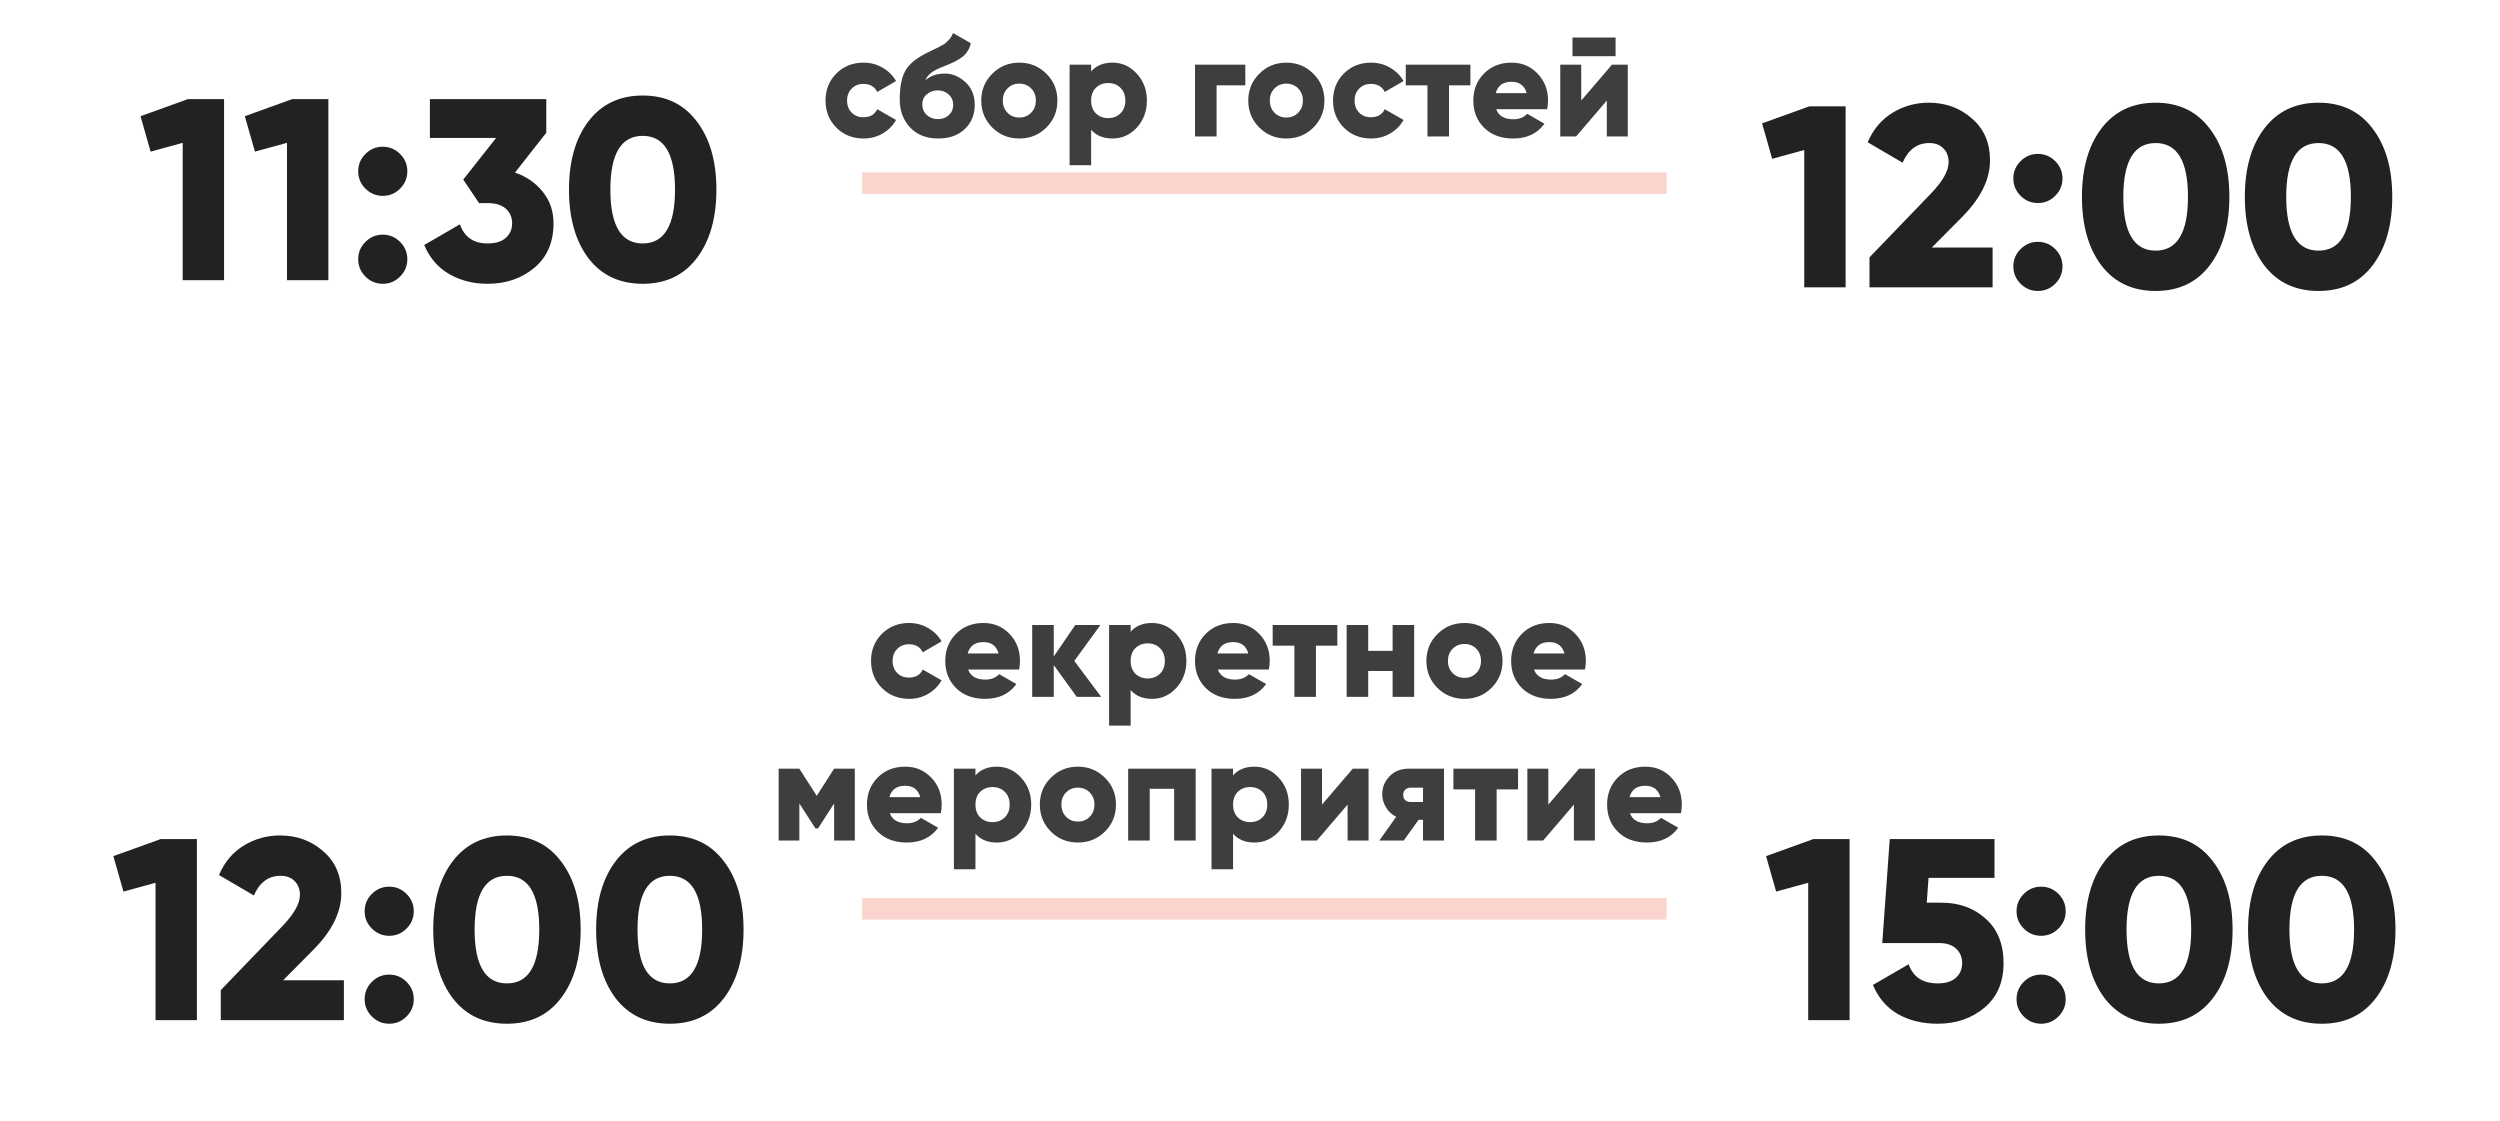
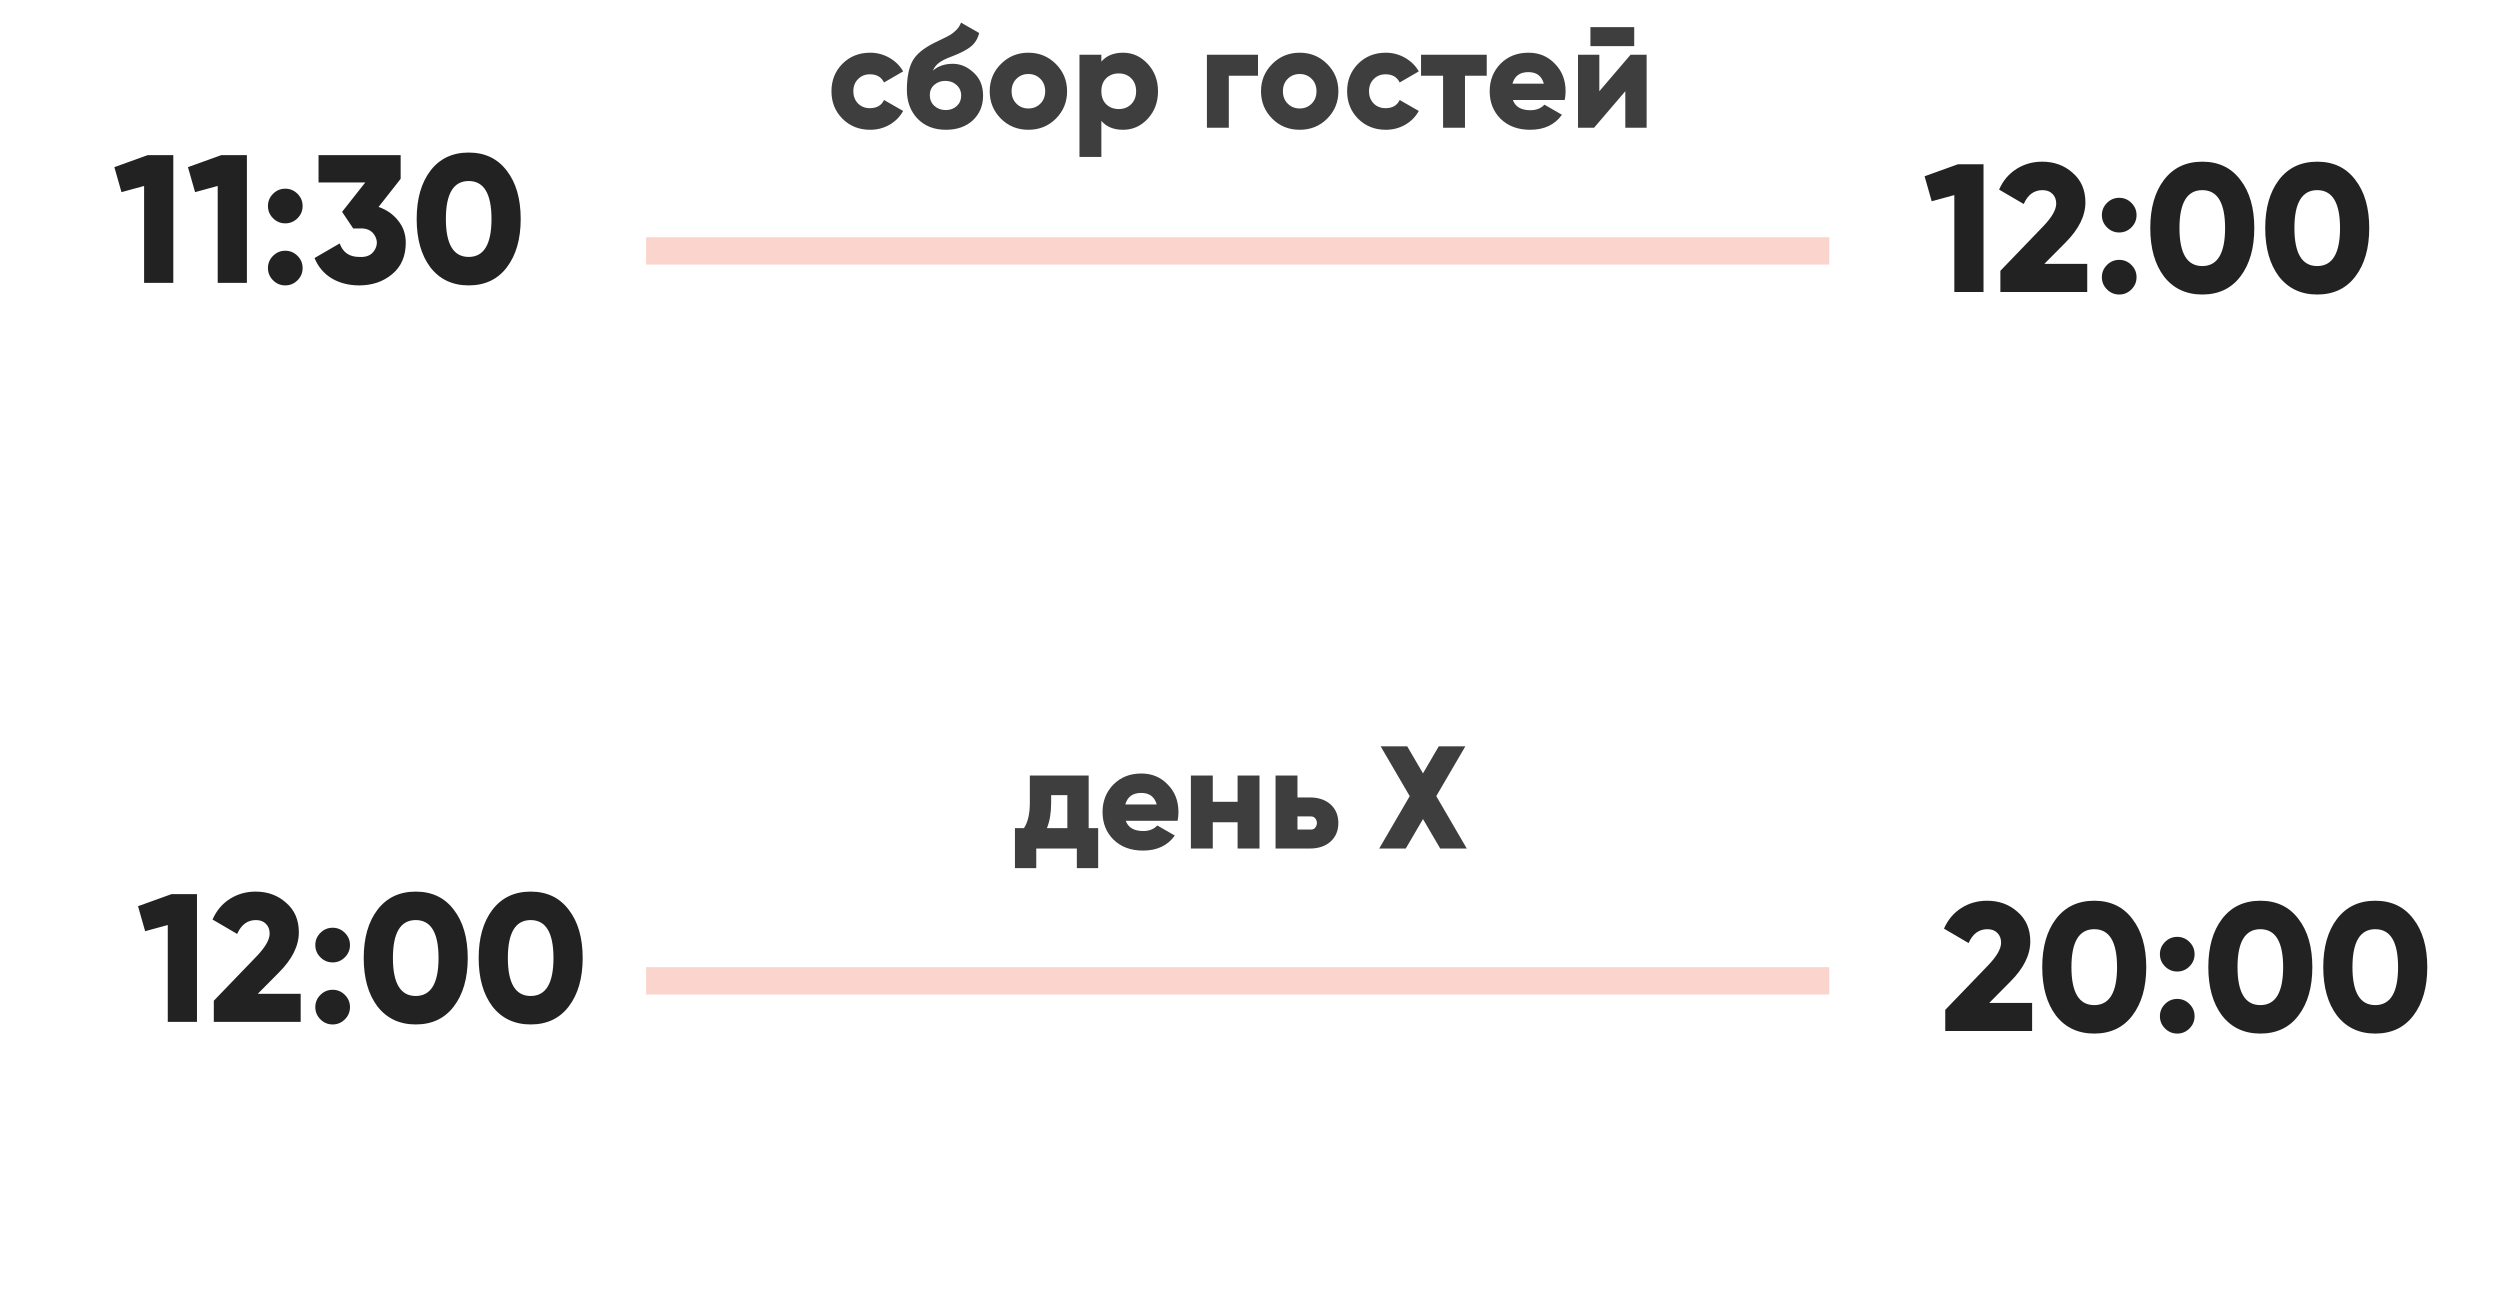
- <svg xmlns="http://www.w3.org/2000/svg" width="348" height="156" viewBox="0 0 348 156" fill="none">
-   <path d="M22.37 116.8H27.41V142H21.65V122.884L17.186 124.108L15.782 119.176L22.37 116.8ZM30.733 142V137.824L39.193 129.04C40.897 127.288 41.749 125.8 41.749 124.576C41.749 123.784 41.509 123.148 41.029 122.668C40.549 122.164 39.889 121.912 39.049 121.912C37.369 121.912 36.133 122.824 35.341 124.648L30.481 121.804C31.249 120.004 32.401 118.636 33.937 117.7C35.473 116.764 37.153 116.296 38.977 116.296C41.329 116.296 43.333 117.028 44.989 118.492C46.669 119.932 47.509 121.876 47.509 124.324C47.509 126.988 46.201 129.628 43.585 132.244L39.409 136.456H47.869V142H30.733ZM56.589 129.256C55.917 129.928 55.113 130.264 54.177 130.264C53.241 130.264 52.437 129.928 51.765 129.256C51.093 128.584 50.757 127.78 50.757 126.844C50.757 125.908 51.093 125.104 51.765 124.432C52.437 123.76 53.241 123.424 54.177 123.424C55.113 123.424 55.917 123.76 56.589 124.432C57.261 125.104 57.597 125.908 57.597 126.844C57.597 127.78 57.261 128.584 56.589 129.256ZM56.589 141.496C55.917 142.168 55.113 142.504 54.177 142.504C53.241 142.504 52.437 142.168 51.765 141.496C51.093 140.824 50.757 140.02 50.757 139.084C50.757 138.148 51.093 137.344 51.765 136.672C52.437 136 53.241 135.664 54.177 135.664C55.113 135.664 55.917 136 56.589 136.672C57.261 137.344 57.597 138.148 57.597 139.084C57.597 140.02 57.261 140.824 56.589 141.496ZM78.091 138.94C76.291 141.316 73.783 142.504 70.567 142.504C67.351 142.504 64.831 141.316 63.007 138.94C61.207 136.54 60.307 133.36 60.307 129.4C60.307 125.44 61.207 122.272 63.007 119.896C64.831 117.496 67.351 116.296 70.567 116.296C73.783 116.296 76.291 117.496 78.091 119.896C79.915 122.272 80.827 125.44 80.827 129.4C80.827 133.36 79.915 136.54 78.091 138.94ZM66.067 129.4C66.067 134.392 67.567 136.888 70.567 136.888C73.567 136.888 75.067 134.392 75.067 129.4C75.067 124.408 73.567 121.912 70.567 121.912C67.567 121.912 66.067 124.408 66.067 129.4ZM100.766 138.94C98.966 141.316 96.458 142.504 93.242 142.504C90.026 142.504 87.506 141.316 85.682 138.94C83.882 136.54 82.982 133.36 82.982 129.4C82.982 125.44 83.882 122.272 85.682 119.896C87.506 117.496 90.026 116.296 93.242 116.296C96.458 116.296 98.966 117.496 100.766 119.896C102.59 122.272 103.502 125.44 103.502 129.4C103.502 133.36 102.59 136.54 100.766 138.94ZM88.742 129.4C88.742 134.392 90.242 136.888 93.242 136.888C96.242 136.888 97.742 134.392 97.742 129.4C97.742 124.408 96.242 121.912 93.242 121.912C90.242 121.912 88.742 124.408 88.742 129.4Z" fill="#222222" />
-   <path d="M252.423 116.8H257.463V142H251.703V122.884L247.239 124.108L245.835 119.176L252.423 116.8ZM270.254 125.656C272.726 125.656 274.778 126.4 276.41 127.888C278.066 129.352 278.894 131.416 278.894 134.08C278.894 136.72 278.006 138.784 276.23 140.272C274.454 141.76 272.282 142.504 269.714 142.504C267.626 142.504 265.79 142.06 264.206 141.172C262.622 140.26 261.458 138.904 260.714 137.104L265.682 134.224C266.306 136 267.65 136.888 269.714 136.888C270.842 136.888 271.694 136.624 272.27 136.096C272.846 135.568 273.134 134.896 273.134 134.08C273.134 133.264 272.858 132.592 272.306 132.064C271.754 131.536 270.95 131.272 269.894 131.272H262.01L263.054 116.8H277.634V122.2H268.454L268.202 125.656H270.254ZM286.536 129.256C285.864 129.928 285.06 130.264 284.124 130.264C283.188 130.264 282.384 129.928 281.712 129.256C281.04 128.584 280.704 127.78 280.704 126.844C280.704 125.908 281.04 125.104 281.712 124.432C282.384 123.76 283.188 123.424 284.124 123.424C285.06 123.424 285.864 123.76 286.536 124.432C287.208 125.104 287.544 125.908 287.544 126.844C287.544 127.78 287.208 128.584 286.536 129.256ZM286.536 141.496C285.864 142.168 285.06 142.504 284.124 142.504C283.188 142.504 282.384 142.168 281.712 141.496C281.04 140.824 280.704 140.02 280.704 139.084C280.704 138.148 281.04 137.344 281.712 136.672C282.384 136 283.188 135.664 284.124 135.664C285.06 135.664 285.864 136 286.536 136.672C287.208 137.344 287.544 138.148 287.544 139.084C287.544 140.02 287.208 140.824 286.536 141.496ZM308.038 138.94C306.238 141.316 303.73 142.504 300.514 142.504C297.298 142.504 294.778 141.316 292.954 138.94C291.154 136.54 290.254 133.36 290.254 129.4C290.254 125.44 291.154 122.272 292.954 119.896C294.778 117.496 297.298 116.296 300.514 116.296C303.73 116.296 306.238 117.496 308.038 119.896C309.862 122.272 310.774 125.44 310.774 129.4C310.774 133.36 309.862 136.54 308.038 138.94ZM296.014 129.4C296.014 134.392 297.514 136.888 300.514 136.888C303.514 136.888 305.014 134.392 305.014 129.4C305.014 124.408 303.514 121.912 300.514 121.912C297.514 121.912 296.014 124.408 296.014 129.4ZM330.714 138.94C328.914 141.316 326.406 142.504 323.19 142.504C319.974 142.504 317.454 141.316 315.63 138.94C313.83 136.54 312.93 133.36 312.93 129.4C312.93 125.44 313.83 122.272 315.63 119.896C317.454 117.496 319.974 116.296 323.19 116.296C326.406 116.296 328.914 117.496 330.714 119.896C332.538 122.272 333.45 125.44 333.45 129.4C333.45 133.36 332.538 136.54 330.714 138.94ZM318.69 129.4C318.69 134.392 320.19 136.888 323.19 136.888C326.19 136.888 327.69 134.392 327.69 129.4C327.69 124.408 326.19 121.912 323.19 121.912C320.19 121.912 318.69 124.408 318.69 129.4Z" fill="#222222" />
-   <path d="M120.211 19.28C118.691 19.28 117.424 18.773 116.411 17.76C115.411 16.747 114.911 15.493 114.911 14C114.911 12.507 115.411 11.253 116.411 10.24C117.424 9.227 118.691 8.72 120.211 8.72C121.171 8.72 122.051 8.953 122.851 9.42C123.664 9.887 124.291 10.507 124.731 11.28L122.111 12.8C121.751 12.053 121.104 11.68 120.171 11.68C119.517 11.68 118.977 11.9 118.551 12.34C118.124 12.767 117.911 13.32 117.911 14C117.911 14.68 118.124 15.24 118.551 15.68C118.977 16.107 119.517 16.32 120.171 16.32C121.117 16.32 121.764 15.947 122.111 15.2L124.731 16.7C124.291 17.487 123.671 18.113 122.871 18.58C122.071 19.047 121.184 19.28 120.211 19.28ZM130.583 19.28C128.956 19.28 127.656 18.767 126.683 17.74C125.723 16.713 125.243 15.413 125.243 13.84C125.243 12.133 125.496 10.813 126.003 9.88C126.509 8.947 127.529 8.1 129.063 7.34C129.236 7.26 129.509 7.127 129.883 6.94C130.269 6.753 130.516 6.633 130.623 6.58C130.743 6.513 130.929 6.413 131.183 6.28C131.436 6.133 131.603 6.02 131.683 5.94C131.776 5.847 131.896 5.727 132.043 5.58C132.203 5.433 132.323 5.287 132.403 5.14C132.496 4.98 132.583 4.8 132.663 4.6L135.143 6.02C134.956 6.807 134.569 7.433 133.983 7.9C133.409 8.353 132.543 8.8 131.383 9.24C130.556 9.547 129.956 9.853 129.583 10.16C129.223 10.453 128.963 10.793 128.803 11.18C129.509 10.553 130.423 10.24 131.543 10.24C132.569 10.24 133.516 10.64 134.383 11.44C135.249 12.227 135.683 13.28 135.683 14.6C135.683 15.973 135.216 17.1 134.283 17.98C133.363 18.847 132.129 19.28 130.583 19.28ZM129.003 16C129.429 16.387 129.949 16.58 130.563 16.58C131.176 16.58 131.683 16.393 132.083 16.02C132.483 15.647 132.683 15.173 132.683 14.6C132.683 14.013 132.476 13.533 132.063 13.16C131.649 12.773 131.129 12.58 130.503 12.58C129.943 12.58 129.449 12.76 129.023 13.12C128.596 13.467 128.383 13.933 128.383 14.52C128.383 15.12 128.589 15.613 129.003 16ZM145.65 17.76C144.624 18.773 143.37 19.28 141.89 19.28C140.41 19.28 139.157 18.773 138.13 17.76C137.104 16.733 136.59 15.48 136.59 14C136.59 12.52 137.104 11.273 138.13 10.26C139.157 9.233 140.41 8.72 141.89 8.72C143.37 8.72 144.624 9.233 145.65 10.26C146.677 11.273 147.19 12.52 147.19 14C147.19 15.48 146.677 16.733 145.65 17.76ZM140.25 15.7C140.69 16.14 141.237 16.36 141.89 16.36C142.544 16.36 143.09 16.14 143.53 15.7C143.97 15.26 144.19 14.693 144.19 14C144.19 13.307 143.97 12.74 143.53 12.3C143.09 11.86 142.544 11.64 141.89 11.64C141.237 11.64 140.69 11.86 140.25 12.3C139.81 12.74 139.59 13.307 139.59 14C139.59 14.693 139.81 15.26 140.25 15.7ZM154.867 8.72C156.187 8.72 157.314 9.233 158.247 10.26C159.18 11.273 159.647 12.52 159.647 14C159.647 15.48 159.18 16.733 158.247 17.76C157.314 18.773 156.187 19.28 154.867 19.28C153.587 19.28 152.594 18.873 151.887 18.06V23H148.887V9H151.887V9.94C152.594 9.127 153.587 8.72 154.867 8.72ZM152.547 15.78C153 16.22 153.574 16.44 154.267 16.44C154.96 16.44 155.527 16.22 155.967 15.78C156.42 15.34 156.647 14.747 156.647 14C156.647 13.253 156.42 12.66 155.967 12.22C155.527 11.78 154.96 11.56 154.267 11.56C153.574 11.56 153 11.78 152.547 12.22C152.107 12.66 151.887 13.253 151.887 14C151.887 14.747 152.107 15.34 152.547 15.78ZM173.348 9V11.88H169.348V19H166.348V9H173.348ZM182.818 17.76C181.792 18.773 180.538 19.28 179.058 19.28C177.578 19.28 176.325 18.773 175.298 17.76C174.272 16.733 173.758 15.48 173.758 14C173.758 12.52 174.272 11.273 175.298 10.26C176.325 9.233 177.578 8.72 179.058 8.72C180.538 8.72 181.792 9.233 182.818 10.26C183.845 11.273 184.358 12.52 184.358 14C184.358 15.48 183.845 16.733 182.818 17.76ZM177.418 15.7C177.858 16.14 178.405 16.36 179.058 16.36C179.712 16.36 180.258 16.14 180.698 15.7C181.138 15.26 181.358 14.693 181.358 14C181.358 13.307 181.138 12.74 180.698 12.3C180.258 11.86 179.712 11.64 179.058 11.64C178.405 11.64 177.858 11.86 177.418 12.3C176.978 12.74 176.758 13.307 176.758 14C176.758 14.693 176.978 15.26 177.418 15.7ZM190.855 19.28C189.335 19.28 188.068 18.773 187.055 17.76C186.055 16.747 185.555 15.493 185.555 14C185.555 12.507 186.055 11.253 187.055 10.24C188.068 9.227 189.335 8.72 190.855 8.72C191.815 8.72 192.695 8.953 193.495 9.42C194.308 9.887 194.935 10.507 195.375 11.28L192.755 12.8C192.395 12.053 191.748 11.68 190.815 11.68C190.162 11.68 189.622 11.9 189.195 12.34C188.768 12.767 188.555 13.32 188.555 14C188.555 14.68 188.768 15.24 189.195 15.68C189.622 16.107 190.162 16.32 190.815 16.32C191.762 16.32 192.408 15.947 192.755 15.2L195.375 16.7C194.935 17.487 194.315 18.113 193.515 18.58C192.715 19.047 191.828 19.28 190.855 19.28ZM204.682 9V11.88H201.702V19H198.702V11.88H195.682V9H204.682ZM208.266 15.2C208.613 16.133 209.413 16.6 210.666 16.6C211.48 16.6 212.12 16.347 212.586 15.84L214.986 17.22C214 18.593 212.546 19.28 210.626 19.28C208.946 19.28 207.6 18.78 206.586 17.78C205.586 16.78 205.086 15.52 205.086 14C205.086 12.493 205.58 11.24 206.566 10.24C207.566 9.227 208.846 8.72 210.406 8.72C211.86 8.72 213.066 9.227 214.026 10.24C215 11.24 215.486 12.493 215.486 14C215.486 14.427 215.446 14.827 215.366 15.2H208.266ZM208.206 12.96H212.506C212.213 11.907 211.506 11.38 210.386 11.38C209.226 11.38 208.5 11.907 208.206 12.96ZM218.888 7.82V5.22H224.888V7.82H218.888ZM224.388 9H226.588V19H223.668V14L219.388 19H217.188V9H220.108V14L224.388 9Z" fill="#3E3E3E" />
-   <path d="M251.87 14.8H256.91V40H251.15V20.884L246.686 22.108L245.282 17.176L251.87 14.8ZM260.233 40V35.824L268.693 27.04C270.397 25.288 271.249 23.8 271.249 22.576C271.249 21.784 271.009 21.148 270.529 20.668C270.049 20.164 269.389 19.912 268.549 19.912C266.869 19.912 265.633 20.824 264.841 22.648L259.981 19.804C260.749 18.004 261.901 16.636 263.437 15.7C264.973 14.764 266.653 14.296 268.477 14.296C270.829 14.296 272.833 15.028 274.489 16.492C276.169 17.932 277.009 19.876 277.009 22.324C277.009 24.988 275.701 27.628 273.085 30.244L268.909 34.456H277.369V40H260.233ZM286.089 27.256C285.417 27.928 284.613 28.264 283.677 28.264C282.741 28.264 281.937 27.928 281.265 27.256C280.593 26.584 280.257 25.78 280.257 24.844C280.257 23.908 280.593 23.104 281.265 22.432C281.937 21.76 282.741 21.424 283.677 21.424C284.613 21.424 285.417 21.76 286.089 22.432C286.761 23.104 287.097 23.908 287.097 24.844C287.097 25.78 286.761 26.584 286.089 27.256ZM286.089 39.496C285.417 40.168 284.613 40.504 283.677 40.504C282.741 40.504 281.937 40.168 281.265 39.496C280.593 38.824 280.257 38.02 280.257 37.084C280.257 36.148 280.593 35.344 281.265 34.672C281.937 34 282.741 33.664 283.677 33.664C284.613 33.664 285.417 34 286.089 34.672C286.761 35.344 287.097 36.148 287.097 37.084C287.097 38.02 286.761 38.824 286.089 39.496ZM307.591 36.94C305.791 39.316 303.283 40.504 300.067 40.504C296.851 40.504 294.331 39.316 292.507 36.94C290.707 34.54 289.807 31.36 289.807 27.4C289.807 23.44 290.707 20.272 292.507 17.896C294.331 15.496 296.851 14.296 300.067 14.296C303.283 14.296 305.791 15.496 307.591 17.896C309.415 20.272 310.327 23.44 310.327 27.4C310.327 31.36 309.415 34.54 307.591 36.94ZM295.567 27.4C295.567 32.392 297.067 34.888 300.067 34.888C303.067 34.888 304.567 32.392 304.567 27.4C304.567 22.408 303.067 19.912 300.067 19.912C297.067 19.912 295.567 22.408 295.567 27.4ZM330.266 36.94C328.466 39.316 325.958 40.504 322.742 40.504C319.526 40.504 317.006 39.316 315.182 36.94C313.382 34.54 312.482 31.36 312.482 27.4C312.482 23.44 313.382 20.272 315.182 17.896C317.006 15.496 319.526 14.296 322.742 14.296C325.958 14.296 328.466 15.496 330.266 17.896C332.09 20.272 333.002 23.44 333.002 27.4C333.002 31.36 332.09 34.54 330.266 36.94ZM318.242 27.4C318.242 32.392 319.742 34.888 322.742 34.888C325.742 34.888 327.242 32.392 327.242 27.4C327.242 22.408 325.742 19.912 322.742 19.912C319.742 19.912 318.242 22.408 318.242 27.4Z" fill="#222222" />
-   <path d="M126.548 97.28C125.028 97.28 123.762 96.773 122.748 95.76C121.748 94.747 121.248 93.493 121.248 92C121.248 90.507 121.748 89.253 122.748 88.24C123.762 87.227 125.028 86.72 126.548 86.72C127.508 86.72 128.388 86.953 129.188 87.42C130.002 87.887 130.628 88.507 131.068 89.28L128.448 90.8C128.088 90.053 127.442 89.68 126.508 89.68C125.855 89.68 125.315 89.9 124.888 90.34C124.462 90.767 124.248 91.32 124.248 92C124.248 92.68 124.462 93.24 124.888 93.68C125.315 94.107 125.855 94.32 126.508 94.32C127.455 94.32 128.102 93.947 128.448 93.2L131.068 94.7C130.628 95.487 130.008 96.113 129.208 96.58C128.408 97.047 127.522 97.28 126.548 97.28ZM134.76 93.2C135.107 94.133 135.907 94.6 137.16 94.6C137.974 94.6 138.614 94.347 139.08 93.84L141.48 95.22C140.494 96.593 139.04 97.28 137.12 97.28C135.44 97.28 134.094 96.78 133.08 95.78C132.08 94.78 131.58 93.52 131.58 92C131.58 90.493 132.074 89.24 133.06 88.24C134.06 87.227 135.34 86.72 136.9 86.72C138.354 86.72 139.56 87.227 140.52 88.24C141.494 89.24 141.98 90.493 141.98 92C141.98 92.427 141.94 92.827 141.86 93.2H134.76ZM134.7 90.96H139C138.707 89.907 138 89.38 136.88 89.38C135.72 89.38 134.994 89.907 134.7 90.96ZM153.282 97H149.882L146.682 92.58V97H143.682V87H146.682V91.38L149.682 87H153.182L149.542 92L153.282 97ZM160.365 86.72C161.685 86.72 162.812 87.233 163.745 88.26C164.678 89.273 165.145 90.52 165.145 92C165.145 93.48 164.678 94.733 163.745 95.76C162.812 96.773 161.685 97.28 160.365 97.28C159.085 97.28 158.092 96.873 157.385 96.06V101H154.385V87H157.385V87.94C158.092 87.127 159.085 86.72 160.365 86.72ZM158.045 93.78C158.498 94.22 159.072 94.44 159.765 94.44C160.458 94.44 161.025 94.22 161.465 93.78C161.918 93.34 162.145 92.747 162.145 92C162.145 91.253 161.918 90.66 161.465 90.22C161.025 89.78 160.458 89.56 159.765 89.56C159.072 89.56 158.498 89.78 158.045 90.22C157.605 90.66 157.385 91.253 157.385 92C157.385 92.747 157.605 93.34 158.045 93.78ZM169.526 93.2C169.873 94.133 170.673 94.6 171.926 94.6C172.739 94.6 173.379 94.347 173.846 93.84L176.246 95.22C175.259 96.593 173.806 97.28 171.886 97.28C170.206 97.28 168.859 96.78 167.846 95.78C166.846 94.78 166.346 93.52 166.346 92C166.346 90.493 166.839 89.24 167.826 88.24C168.826 87.227 170.106 86.72 171.666 86.72C173.119 86.72 174.326 87.227 175.286 88.24C176.259 89.24 176.746 90.493 176.746 92C176.746 92.427 176.706 92.827 176.626 93.2H169.526ZM169.466 90.96H173.766C173.473 89.907 172.766 89.38 171.646 89.38C170.486 89.38 169.759 89.907 169.466 90.96ZM186.157 87V89.88H183.177V97H180.177V89.88H177.157V87H186.157ZM193.852 87H196.852V97H193.852V93.4H190.452V97H187.452V87H190.452V90.6H193.852V87ZM207.613 95.76C206.586 96.773 205.333 97.28 203.853 97.28C202.373 97.28 201.12 96.773 200.093 95.76C199.066 94.733 198.553 93.48 198.553 92C198.553 90.52 199.066 89.273 200.093 88.26C201.12 87.233 202.373 86.72 203.853 86.72C205.333 86.72 206.586 87.233 207.613 88.26C208.64 89.273 209.153 90.52 209.153 92C209.153 93.48 208.64 94.733 207.613 95.76ZM202.213 93.7C202.653 94.14 203.2 94.36 203.853 94.36C204.506 94.36 205.053 94.14 205.493 93.7C205.933 93.26 206.153 92.693 206.153 92C206.153 91.307 205.933 90.74 205.493 90.3C205.053 89.86 204.506 89.64 203.853 89.64C203.2 89.64 202.653 89.86 202.213 90.3C201.773 90.74 201.553 91.307 201.553 92C201.553 92.693 201.773 93.26 202.213 93.7ZM213.53 93.2C213.877 94.133 214.677 94.6 215.93 94.6C216.743 94.6 217.383 94.347 217.85 93.84L220.25 95.22C219.263 96.593 217.81 97.28 215.89 97.28C214.21 97.28 212.863 96.78 211.85 95.78C210.85 94.78 210.35 93.52 210.35 92C210.35 90.493 210.843 89.24 211.83 88.24C212.83 87.227 214.11 86.72 215.67 86.72C217.123 86.72 218.33 87.227 219.29 88.24C220.263 89.24 220.75 90.493 220.75 92C220.75 92.427 220.71 92.827 220.63 93.2H213.53ZM213.47 90.96H217.77C217.477 89.907 216.77 89.38 215.65 89.38C214.49 89.38 213.763 89.907 213.47 90.96ZM118.989 107V117H116.109V111.84L113.869 115.32H113.509L111.269 111.84V117H108.389V107H111.269L113.689 110.78L116.109 107H118.989ZM123.862 113.2C124.209 114.133 125.009 114.6 126.262 114.6C127.075 114.6 127.715 114.347 128.182 113.84L130.582 115.22C129.595 116.593 128.142 117.28 126.222 117.28C124.542 117.28 123.195 116.78 122.182 115.78C121.182 114.78 120.682 113.52 120.682 112C120.682 110.493 121.175 109.24 122.162 108.24C123.162 107.227 124.442 106.72 126.002 106.72C127.455 106.72 128.662 107.227 129.622 108.24C130.595 109.24 131.082 110.493 131.082 112C131.082 112.427 131.042 112.827 130.962 113.2H123.862ZM123.802 110.96H128.102C127.809 109.907 127.102 109.38 125.982 109.38C124.822 109.38 124.095 109.907 123.802 110.96ZM138.764 106.72C140.084 106.72 141.21 107.233 142.144 108.26C143.077 109.273 143.544 110.52 143.544 112C143.544 113.48 143.077 114.733 142.144 115.76C141.21 116.773 140.084 117.28 138.764 117.28C137.484 117.28 136.49 116.873 135.784 116.06V121H132.784V107H135.784V107.94C136.49 107.127 137.484 106.72 138.764 106.72ZM136.444 113.78C136.897 114.22 137.47 114.44 138.164 114.44C138.857 114.44 139.424 114.22 139.864 113.78C140.317 113.34 140.544 112.747 140.544 112C140.544 111.253 140.317 110.66 139.864 110.22C139.424 109.78 138.857 109.56 138.164 109.56C137.47 109.56 136.897 109.78 136.444 110.22C136.004 110.66 135.784 111.253 135.784 112C135.784 112.747 136.004 113.34 136.444 113.78ZM153.805 115.76C152.778 116.773 151.525 117.28 150.045 117.28C148.565 117.28 147.311 116.773 146.285 115.76C145.258 114.733 144.745 113.48 144.745 112C144.745 110.52 145.258 109.273 146.285 108.26C147.311 107.233 148.565 106.72 150.045 106.72C151.525 106.72 152.778 107.233 153.805 108.26C154.831 109.273 155.345 110.52 155.345 112C155.345 113.48 154.831 114.733 153.805 115.76ZM148.405 113.7C148.845 114.14 149.391 114.36 150.045 114.36C150.698 114.36 151.245 114.14 151.685 113.7C152.125 113.26 152.345 112.693 152.345 112C152.345 111.307 152.125 110.74 151.685 110.3C151.245 109.86 150.698 109.64 150.045 109.64C149.391 109.64 148.845 109.86 148.405 110.3C147.965 110.74 147.745 111.307 147.745 112C147.745 112.693 147.965 113.26 148.405 113.7ZM166.441 107V117H163.441V109.8H160.041V117H157.041V107H166.441ZM174.623 106.72C175.943 106.72 177.07 107.233 178.003 108.26C178.936 109.273 179.403 110.52 179.403 112C179.403 113.48 178.936 114.733 178.003 115.76C177.07 116.773 175.943 117.28 174.623 117.28C173.343 117.28 172.35 116.873 171.643 116.06V121H168.643V107H171.643V107.94C172.35 107.127 173.343 106.72 174.623 106.72ZM172.303 113.78C172.756 114.22 173.33 114.44 174.023 114.44C174.716 114.44 175.283 114.22 175.723 113.78C176.176 113.34 176.403 112.747 176.403 112C176.403 111.253 176.176 110.66 175.723 110.22C175.283 109.78 174.716 109.56 174.023 109.56C173.33 109.56 172.756 109.78 172.303 110.22C171.863 110.66 171.643 111.253 171.643 112C171.643 112.747 171.863 113.34 172.303 113.78ZM188.304 107H190.504V117H187.584V112L183.304 117H181.104V107H184.024V112L188.304 107ZM201.005 107V117H198.085V114.12H197.465L195.405 117H192.005L194.345 113.7C193.745 113.393 193.272 112.953 192.925 112.38C192.579 111.807 192.405 111.2 192.405 110.56C192.405 109.613 192.739 108.787 193.405 108.08C194.072 107.36 194.979 107 196.125 107H201.005ZM196.385 109.64C196.065 109.64 195.805 109.733 195.605 109.92C195.419 110.093 195.325 110.34 195.325 110.66C195.325 110.967 195.419 111.207 195.605 111.38C195.805 111.553 196.065 111.64 196.385 111.64H198.085V109.64H196.385ZM211.313 107V109.88H208.333V117H205.333V109.88H202.313V107H211.313ZM219.808 107H222.008V117H219.088V112L214.808 117H212.608V107H215.528V112L219.808 107ZM226.889 113.2C227.236 114.133 228.036 114.6 229.289 114.6C230.103 114.6 230.743 114.347 231.209 113.84L233.609 115.22C232.623 116.593 231.169 117.28 229.249 117.28C227.569 117.28 226.223 116.78 225.209 115.78C224.209 114.78 223.709 113.52 223.709 112C223.709 110.493 224.203 109.24 225.189 108.24C226.189 107.227 227.469 106.72 229.029 106.72C230.483 106.72 231.689 107.227 232.649 108.24C233.623 109.24 234.109 110.493 234.109 112C234.109 112.427 234.069 112.827 233.989 113.2H226.889ZM226.829 110.96H231.129C230.836 109.907 230.129 109.38 229.009 109.38C227.849 109.38 227.123 109.907 226.829 110.96Z" fill="#3E3E3E" />
-   <path d="M26.149 13.8H31.189V39H25.429V19.884L20.965 21.108L19.561 16.176L26.149 13.8ZM40.669 13.8H45.709V39H39.949V19.884L35.485 21.108L34.081 16.176L40.669 13.8ZM55.692 26.256C55.02 26.928 54.216 27.264 53.28 27.264C52.344 27.264 51.54 26.928 50.868 26.256C50.196 25.584 49.86 24.78 49.86 23.844C49.86 22.908 50.196 22.104 50.868 21.432C51.54 20.76 52.344 20.424 53.28 20.424C54.216 20.424 55.02 20.76 55.692 21.432C56.364 22.104 56.7 22.908 56.7 23.844C56.7 24.78 56.364 25.584 55.692 26.256ZM55.692 38.496C55.02 39.168 54.216 39.504 53.28 39.504C52.344 39.504 51.54 39.168 50.868 38.496C50.196 37.824 49.86 37.02 49.86 36.084C49.86 35.148 50.196 34.344 50.868 33.672C51.54 33 52.344 32.664 53.28 32.664C54.216 32.664 55.02 33 55.692 33.672C56.364 34.344 56.7 35.148 56.7 36.084C56.7 37.02 56.364 37.824 55.692 38.496ZM71.686 24.024C73.294 24.576 74.59 25.476 75.574 26.724C76.558 27.948 77.05 29.4 77.05 31.08C77.05 33.72 76.162 35.784 74.386 37.272C72.61 38.76 70.438 39.504 67.87 39.504C65.878 39.504 64.09 39.048 62.506 38.136C60.946 37.224 59.794 35.88 59.05 34.104L64.018 31.224C64.642 33 65.926 33.888 67.87 33.888C68.998 33.888 69.85 33.624 70.426 33.096C71.002 32.568 71.29 31.896 71.29 31.08C71.29 30.264 71.002 29.592 70.426 29.064C69.85 28.536 68.998 28.272 67.87 28.272H66.682L64.486 24.996L69.058 19.2H59.842V13.8H76.042V18.48L71.686 24.024ZM96.987 35.94C95.187 38.316 92.679 39.504 89.463 39.504C86.247 39.504 83.727 38.316 81.903 35.94C80.103 33.54 79.203 30.36 79.203 26.4C79.203 22.44 80.103 19.272 81.903 16.896C83.727 14.496 86.247 13.296 89.463 13.296C92.679 13.296 95.187 14.496 96.987 16.896C98.811 19.272 99.723 22.44 99.723 26.4C99.723 30.36 98.811 33.54 96.987 35.94ZM84.963 26.4C84.963 31.392 86.463 33.888 89.463 33.888C92.463 33.888 93.963 31.392 93.963 26.4C93.963 21.408 92.463 18.912 89.463 18.912C86.463 18.912 84.963 21.408 84.963 26.4Z" fill="#222222" />
-   <line x1="120" y1="25.5" x2="232" y2="25.5" stroke="#FBD5CD" stroke-width="3" />
-   <line x1="120" y1="126.5" x2="232" y2="126.5" stroke="#FBD5CD" stroke-width="3" />
+ <svg xmlns="http://www.w3.org/2000/svg" width="274" height="143" viewBox="0 0 274 143" fill="none">
+   <path d="M15.128 99.32L18.788 98H21.588V112H18.388V101.38L15.908 102.06L15.128 99.32ZM32.954 112H23.434V109.68L28.134 104.8C29.081 103.813 29.554 102.987 29.554 102.32C29.554 101.88 29.421 101.527 29.154 101.26C28.888 100.98 28.521 100.84 28.054 100.84C27.121 100.84 26.434 101.347 25.994 102.36L23.294 100.78C23.721 99.807 24.354 99.053 25.194 98.52C26.034 97.987 26.974 97.72 28.014 97.72C29.334 97.72 30.448 98.127 31.354 98.94C32.288 99.74 32.754 100.82 32.754 102.18C32.754 103.66 32.028 105.127 30.574 106.58L28.254 108.92H32.954V112ZM38.358 103.58C38.358 104.1 38.172 104.547 37.798 104.92C37.425 105.293 36.978 105.48 36.458 105.48C35.938 105.48 35.492 105.293 35.118 104.92C34.745 104.547 34.558 104.1 34.558 103.58C34.558 103.06 34.745 102.613 35.118 102.24C35.492 101.867 35.938 101.68 36.458 101.68C36.978 101.68 37.425 101.867 37.798 102.24C38.172 102.613 38.358 103.06 38.358 103.58ZM38.358 110.38C38.358 110.9 38.172 111.347 37.798 111.72C37.425 112.093 36.978 112.28 36.458 112.28C35.938 112.28 35.492 112.093 35.118 111.72C34.745 111.347 34.558 110.9 34.558 110.38C34.558 109.86 34.745 109.413 35.118 109.04C35.492 108.667 35.938 108.48 36.458 108.48C36.978 108.48 37.425 108.667 37.798 109.04C38.172 109.413 38.358 109.86 38.358 110.38ZM49.744 110.3C48.744 111.62 47.35 112.28 45.564 112.28C43.791 112.28 42.391 111.62 41.364 110.3C40.364 108.967 39.864 107.2 39.864 105C39.864 102.8 40.364 101.04 41.364 99.72C42.377 98.387 43.777 97.72 45.564 97.72C47.35 97.72 48.744 98.387 49.744 99.72C50.757 101.027 51.264 102.787 51.264 105C51.264 107.2 50.757 108.967 49.744 110.3ZM45.564 100.84C43.897 100.84 43.064 102.227 43.064 105C43.064 107.773 43.897 109.16 45.564 109.16C47.23 109.16 48.064 107.773 48.064 105C48.064 102.227 47.23 100.84 45.564 100.84ZM62.342 110.3C61.342 111.62 59.948 112.28 58.161 112.28C56.388 112.28 54.988 111.62 53.962 110.3C52.962 108.967 52.462 107.2 52.462 105C52.462 102.8 52.962 101.04 53.962 99.72C54.975 98.387 56.375 97.72 58.161 97.72C59.948 97.72 61.342 98.387 62.342 99.72C63.355 101.027 63.861 102.787 63.861 105C63.861 107.2 63.355 108.967 62.342 110.3ZM58.161 100.84C56.495 100.84 55.661 102.227 55.661 105C55.661 107.773 56.495 109.16 58.161 109.16C59.828 109.16 60.661 107.773 60.661 105C60.661 102.227 59.828 100.84 58.161 100.84Z" fill="#222222" />
+   <path d="M222.72 113H213.2V110.68L217.9 105.8C218.847 104.813 219.32 103.987 219.32 103.32C219.32 102.88 219.187 102.527 218.92 102.26C218.653 101.98 218.287 101.84 217.82 101.84C216.887 101.84 216.2 102.347 215.76 103.36L213.06 101.78C213.487 100.807 214.12 100.053 214.96 99.52C215.8 98.987 216.74 98.72 217.78 98.72C219.1 98.72 220.213 99.127 221.12 99.94C222.053 100.74 222.52 101.82 222.52 103.18C222.52 104.66 221.793 106.127 220.34 107.58L218.02 109.92H222.72V113ZM233.709 111.3C232.709 112.62 231.315 113.28 229.529 113.28C227.755 113.28 226.355 112.62 225.329 111.3C224.329 109.967 223.829 108.2 223.829 106C223.829 103.8 224.329 102.04 225.329 100.72C226.342 99.387 227.742 98.72 229.529 98.72C231.315 98.72 232.709 99.387 233.709 100.72C234.722 102.027 235.229 103.787 235.229 106C235.229 108.2 234.722 109.967 233.709 111.3ZM229.529 101.84C227.862 101.84 227.029 103.227 227.029 106C227.029 108.773 227.862 110.16 229.529 110.16C231.195 110.16 232.029 108.773 232.029 106C232.029 103.227 231.195 101.84 229.529 101.84ZM240.526 104.58C240.526 105.1 240.34 105.547 239.966 105.92C239.593 106.293 239.146 106.48 238.626 106.48C238.106 106.48 237.66 106.293 237.286 105.92C236.913 105.547 236.726 105.1 236.726 104.58C236.726 104.06 236.913 103.613 237.286 103.24C237.66 102.867 238.106 102.68 238.626 102.68C239.146 102.68 239.593 102.867 239.966 103.24C240.34 103.613 240.526 104.06 240.526 104.58ZM240.526 111.38C240.526 111.9 240.34 112.347 239.966 112.72C239.593 113.093 239.146 113.28 238.626 113.28C238.106 113.28 237.66 113.093 237.286 112.72C236.913 112.347 236.726 111.9 236.726 111.38C236.726 110.86 236.913 110.413 237.286 110.04C237.66 109.667 238.106 109.48 238.626 109.48C239.146 109.48 239.593 109.667 239.966 110.04C240.34 110.413 240.526 110.86 240.526 111.38ZM251.912 111.3C250.912 112.62 249.518 113.28 247.732 113.28C245.958 113.28 244.558 112.62 243.532 111.3C242.532 109.967 242.032 108.2 242.032 106C242.032 103.8 242.532 102.04 243.532 100.72C244.545 99.387 245.945 98.72 247.732 98.72C249.518 98.72 250.912 99.387 251.912 100.72C252.925 102.027 253.432 103.787 253.432 106C253.432 108.2 252.925 109.967 251.912 111.3ZM247.732 101.84C246.065 101.84 245.232 103.227 245.232 106C245.232 108.773 246.065 110.16 247.732 110.16C249.398 110.16 250.232 108.773 250.232 106C250.232 103.227 249.398 101.84 247.732 101.84ZM264.509 111.3C263.509 112.62 262.116 113.28 260.329 113.28C258.556 113.28 257.156 112.62 256.129 111.3C255.129 109.967 254.629 108.2 254.629 106C254.629 103.8 255.129 102.04 256.129 100.72C257.143 99.387 258.543 98.72 260.329 98.72C262.116 98.72 263.509 99.387 264.509 100.72C265.523 102.027 266.029 103.787 266.029 106C266.029 108.2 265.523 109.967 264.509 111.3ZM260.329 101.84C258.663 101.84 257.829 103.227 257.829 106C257.829 108.773 258.663 110.16 260.329 110.16C261.996 110.16 262.829 108.773 262.829 106C262.829 103.227 261.996 101.84 260.329 101.84Z" fill="#222222" />
+   <path d="M95.368 14.224C94.152 14.224 93.139 13.819 92.328 13.008C91.528 12.197 91.128 11.195 91.128 10C91.128 8.805 91.528 7.803 92.328 6.992C93.139 6.181 94.152 5.776 95.368 5.776C96.126 5.776 96.83 5.963 97.48 6.336C98.131 6.709 98.632 7.205 98.984 7.824L96.888 9.04C96.6 8.443 96.083 8.144 95.336 8.144C94.814 8.144 94.382 8.32 94.04 8.672C93.699 9.013 93.528 9.456 93.528 10C93.528 10.544 93.699 10.992 94.04 11.344C94.382 11.685 94.814 11.856 95.336 11.856C96.094 11.856 96.611 11.557 96.888 10.96L98.984 12.16C98.632 12.8 98.131 13.307 97.48 13.68C96.84 14.043 96.136 14.224 95.368 14.224ZM103.666 14.224C102.375 14.224 101.335 13.813 100.546 12.992C99.778 12.171 99.394 11.131 99.394 9.872C99.394 8.517 99.597 7.461 100.002 6.704C100.397 5.957 101.213 5.28 102.45 4.672L103.106 4.352C103.458 4.181 103.655 4.085 103.698 4.064L104.146 3.824C104.359 3.696 104.589 3.509 104.834 3.264C105.026 3.083 105.191 2.821 105.33 2.48L107.314 3.616C107.165 4.245 106.855 4.747 106.386 5.12C105.927 5.483 105.234 5.84 104.306 6.192C103.666 6.427 103.197 6.661 102.898 6.896C102.599 7.131 102.381 7.413 102.242 7.744C102.807 7.243 103.538 6.992 104.434 6.992C105.255 6.992 106.013 7.312 106.706 7.952C107.399 8.581 107.746 9.424 107.746 10.48C107.746 11.579 107.373 12.48 106.626 13.184C105.879 13.877 104.893 14.224 103.666 14.224ZM105.346 10.48C105.346 10.011 105.181 9.627 104.85 9.328C104.519 9.019 104.103 8.864 103.602 8.864C103.133 8.864 102.733 9.008 102.402 9.296C102.071 9.584 101.906 9.957 101.906 10.416C101.906 10.896 102.071 11.291 102.402 11.6C102.743 11.909 103.159 12.064 103.65 12.064C104.141 12.064 104.546 11.915 104.866 11.616C105.186 11.317 105.346 10.939 105.346 10.48ZM115.72 13.008C114.91 13.819 113.907 14.224 112.712 14.224C111.518 14.224 110.515 13.819 109.704 13.008C108.883 12.187 108.472 11.184 108.472 10C108.472 8.827 108.883 7.829 109.704 7.008C110.526 6.187 111.528 5.776 112.712 5.776C113.896 5.776 114.899 6.187 115.72 7.008C116.542 7.829 116.952 8.827 116.952 10C116.952 11.184 116.542 12.187 115.72 13.008ZM110.872 10C110.872 10.555 111.048 11.008 111.4 11.36C111.752 11.712 112.19 11.888 112.712 11.888C113.235 11.888 113.672 11.712 114.024 11.36C114.376 11.008 114.552 10.555 114.552 10C114.552 9.445 114.376 8.992 114.024 8.64C113.672 8.288 113.235 8.112 112.712 8.112C112.19 8.112 111.752 8.288 111.4 8.64C111.048 8.992 110.872 9.445 110.872 10ZM123.094 5.776C124.139 5.776 125.04 6.187 125.798 7.008C126.544 7.819 126.918 8.816 126.918 10C126.918 11.195 126.544 12.197 125.798 13.008C125.051 13.819 124.15 14.224 123.094 14.224C122.059 14.224 121.264 13.899 120.71 13.248V17.2H118.31V6H120.71V6.752C121.264 6.101 122.059 5.776 123.094 5.776ZM121.238 11.424C121.6 11.776 122.059 11.952 122.614 11.952C123.168 11.952 123.622 11.776 123.974 11.424C124.336 11.072 124.518 10.597 124.518 10C124.518 9.403 124.336 8.928 123.974 8.576C123.622 8.224 123.168 8.048 122.614 8.048C122.059 8.048 121.6 8.224 121.238 8.576C120.886 8.928 120.71 9.403 120.71 10C120.71 10.597 120.886 11.072 121.238 11.424ZM132.278 6H137.878V8.304H134.678V14H132.278V6ZM145.455 13.008C144.644 13.819 143.641 14.224 142.447 14.224C141.252 14.224 140.249 13.819 139.439 13.008C138.617 12.187 138.207 11.184 138.207 10C138.207 8.827 138.617 7.829 139.439 7.008C140.26 6.187 141.263 5.776 142.447 5.776C143.631 5.776 144.633 6.187 145.455 7.008C146.276 7.829 146.687 8.827 146.687 10C146.687 11.184 146.276 12.187 145.455 13.008ZM140.607 10C140.607 10.555 140.783 11.008 141.135 11.36C141.487 11.712 141.924 11.888 142.447 11.888C142.969 11.888 143.407 11.712 143.759 11.36C144.111 11.008 144.287 10.555 144.287 10C144.287 9.445 144.111 8.992 143.759 8.64C143.407 8.288 142.969 8.112 142.447 8.112C141.924 8.112 141.487 8.288 141.135 8.64C140.783 8.992 140.607 9.445 140.607 10ZM151.884 14.224C150.668 14.224 149.655 13.819 148.844 13.008C148.044 12.197 147.644 11.195 147.644 10C147.644 8.805 148.044 7.803 148.844 6.992C149.655 6.181 150.668 5.776 151.884 5.776C152.641 5.776 153.345 5.963 153.996 6.336C154.647 6.709 155.148 7.205 155.5 7.824L153.404 9.04C153.116 8.443 152.599 8.144 151.852 8.144C151.329 8.144 150.897 8.32 150.556 8.672C150.215 9.013 150.044 9.456 150.044 10C150.044 10.544 150.215 10.992 150.556 11.344C150.897 11.685 151.329 11.856 151.852 11.856C152.609 11.856 153.127 11.557 153.404 10.96L155.5 12.16C155.148 12.8 154.647 13.307 153.996 13.68C153.356 14.043 152.652 14.224 151.884 14.224ZM155.746 6H162.946V8.304H160.562V14H158.162V8.304H155.746V6ZM171.493 10.96H165.813C166.08 11.707 166.72 12.08 167.733 12.08C168.384 12.08 168.896 11.877 169.269 11.472L171.189 12.576C170.41 13.675 169.248 14.224 167.701 14.224C166.368 14.224 165.29 13.824 164.469 13.024C163.669 12.224 163.269 11.216 163.269 10C163.269 8.805 163.664 7.803 164.453 6.992C165.253 6.181 166.277 5.776 167.525 5.776C168.688 5.776 169.653 6.181 170.421 6.992C171.2 7.781 171.589 8.784 171.589 10C171.589 10.341 171.557 10.661 171.493 10.96ZM165.765 9.168H169.205C168.97 8.325 168.405 7.904 167.509 7.904C166.581 7.904 166 8.325 165.765 9.168ZM179.11 5.056H174.31V2.976H179.11V5.056ZM175.286 10L178.71 6H180.47V14H178.134V10L174.71 14H172.95V6H175.286V10Z" fill="#3E3E3E" />
+   <path d="M210.934 19.32L214.594 18H217.394V32H214.194V21.38L211.714 22.06L210.934 19.32ZM228.761 32H219.241V29.68L223.941 24.8C224.887 23.813 225.361 22.987 225.361 22.32C225.361 21.88 225.227 21.527 224.961 21.26C224.694 20.98 224.327 20.84 223.861 20.84C222.927 20.84 222.241 21.347 221.801 22.36L219.101 20.78C219.527 19.807 220.161 19.053 221.001 18.52C221.841 17.987 222.781 17.72 223.821 17.72C225.141 17.72 226.254 18.127 227.161 18.94C228.094 19.74 228.561 20.82 228.561 22.18C228.561 23.66 227.834 25.127 226.381 26.58L224.061 28.92H228.761V32ZM234.165 23.58C234.165 24.1 233.978 24.547 233.605 24.92C233.232 25.293 232.785 25.48 232.265 25.48C231.745 25.48 231.298 25.293 230.925 24.92C230.552 24.547 230.365 24.1 230.365 23.58C230.365 23.06 230.552 22.613 230.925 22.24C231.298 21.867 231.745 21.68 232.265 21.68C232.785 21.68 233.232 21.867 233.605 22.24C233.978 22.613 234.165 23.06 234.165 23.58ZM234.165 30.38C234.165 30.9 233.978 31.347 233.605 31.72C233.232 32.093 232.785 32.28 232.265 32.28C231.745 32.28 231.298 32.093 230.925 31.72C230.552 31.347 230.365 30.9 230.365 30.38C230.365 29.86 230.552 29.413 230.925 29.04C231.298 28.667 231.745 28.48 232.265 28.48C232.785 28.48 233.232 28.667 233.605 29.04C233.978 29.413 234.165 29.86 234.165 30.38ZM245.55 30.3C244.55 31.62 243.157 32.28 241.37 32.28C239.597 32.28 238.197 31.62 237.17 30.3C236.17 28.967 235.67 27.2 235.67 25C235.67 22.8 236.17 21.04 237.17 19.72C238.184 18.387 239.584 17.72 241.37 17.72C243.157 17.72 244.55 18.387 245.55 19.72C246.564 21.027 247.07 22.787 247.07 25C247.07 27.2 246.564 28.967 245.55 30.3ZM241.37 20.84C239.704 20.84 238.87 22.227 238.87 25C238.87 27.773 239.704 29.16 241.37 29.16C243.037 29.16 243.87 27.773 243.87 25C243.87 22.227 243.037 20.84 241.37 20.84ZM258.148 30.3C257.148 31.62 255.755 32.28 253.968 32.28C252.195 32.28 250.795 31.62 249.768 30.3C248.768 28.967 248.268 27.2 248.268 25C248.268 22.8 248.768 21.04 249.768 19.72C250.781 18.387 252.181 17.72 253.968 17.72C255.755 17.72 257.148 18.387 258.148 19.72C259.161 21.027 259.668 22.787 259.668 25C259.668 27.2 259.161 28.967 258.148 30.3ZM253.968 20.84C252.301 20.84 251.468 22.227 251.468 25C251.468 27.773 252.301 29.16 253.968 29.16C255.635 29.16 256.468 27.773 256.468 25C256.468 22.227 255.635 20.84 253.968 20.84Z" fill="#222222" />
+   <path d="M119.318 85V90.76H120.358V95.144H118.022V93H113.574V95.144H111.238V90.76H112.23C112.657 90.109 112.87 89.187 112.87 87.992V85H119.318ZM114.742 90.76H116.982V87.144H115.206V87.992C115.206 89.091 115.051 90.013 114.742 90.76ZM129.063 89.96H123.383C123.65 90.707 124.29 91.08 125.303 91.08C125.954 91.08 126.466 90.877 126.839 90.472L128.759 91.576C127.981 92.675 126.818 93.224 125.271 93.224C123.938 93.224 122.861 92.824 122.039 92.024C121.239 91.224 120.839 90.216 120.839 89C120.839 87.805 121.234 86.803 122.023 85.992C122.823 85.181 123.847 84.776 125.095 84.776C126.258 84.776 127.223 85.181 127.991 85.992C128.77 86.781 129.159 87.784 129.159 89C129.159 89.341 129.127 89.661 129.063 89.96ZM123.335 88.168H126.775C126.541 87.325 125.975 86.904 125.079 86.904C124.151 86.904 123.57 87.325 123.335 88.168ZM135.641 87.88V85H138.041V93H135.641V90.12H132.921V93H130.521V85H132.921V87.88H135.641ZM142.202 87.4H143.546C144.506 87.4 145.269 87.656 145.834 88.168C146.399 88.68 146.682 89.357 146.682 90.2C146.682 91.043 146.399 91.72 145.834 92.232C145.269 92.744 144.506 93 143.546 93H139.802V85H142.202V87.4ZM142.202 90.92H143.562C143.882 90.952 144.106 90.84 144.234 90.584C144.373 90.328 144.373 90.072 144.234 89.816C144.106 89.56 143.882 89.448 143.562 89.48H142.202V90.92ZM157.416 87.256L160.76 93H157.848L155.96 89.768L154.072 93H151.16L154.504 87.256L151.32 81.8H154.232L155.96 84.76L157.688 81.8H160.6L157.416 87.256Z" fill="#3E3E3E" />
+   <path d="M12.534 18.32L16.194 17H18.994V31H15.794V20.38L13.314 21.06L12.534 18.32ZM20.6 18.32L24.26 17H27.06V31H23.86V20.38L21.38 21.06L20.6 18.32ZM33.167 22.58C33.167 23.1 32.98 23.547 32.607 23.92C32.233 24.293 31.787 24.48 31.267 24.48C30.747 24.48 30.3 24.293 29.927 23.92C29.553 23.547 29.367 23.1 29.367 22.58C29.367 22.06 29.553 21.613 29.927 21.24C30.3 20.867 30.747 20.68 31.267 20.68C31.787 20.68 32.233 20.867 32.607 21.24C32.98 21.613 33.167 22.06 33.167 22.58ZM33.167 29.38C33.167 29.9 32.98 30.347 32.607 30.72C32.233 31.093 31.787 31.28 31.267 31.28C30.747 31.28 30.3 31.093 29.927 30.72C29.553 30.347 29.367 29.9 29.367 29.38C29.367 28.86 29.553 28.413 29.927 28.04C30.3 27.667 30.747 27.48 31.267 27.48C31.787 27.48 32.233 27.667 32.607 28.04C32.98 28.413 33.167 28.86 33.167 29.38ZM43.912 19.6L41.492 22.68C42.399 23 43.119 23.507 43.652 24.2C44.199 24.88 44.472 25.68 44.472 26.6C44.472 28.067 43.979 29.213 42.992 30.04C42.006 30.867 40.799 31.28 39.372 31.28C38.239 31.28 37.239 31.027 36.372 30.52C35.506 30 34.872 29.253 34.472 28.28L37.232 26.68C37.579 27.667 38.292 28.16 39.372 28.16C40.159 28.213 40.719 27.967 41.052 27.42C41.386 26.873 41.386 26.327 41.052 25.78C40.719 25.233 40.159 24.987 39.372 25.04H38.712L37.492 23.22L40.032 20H34.912V17H43.912V19.6ZM55.548 29.3C54.548 30.62 53.155 31.28 51.368 31.28C49.595 31.28 48.195 30.62 47.168 29.3C46.168 27.967 45.668 26.2 45.668 24C45.668 21.8 46.168 20.04 47.168 18.72C48.182 17.387 49.582 16.72 51.368 16.72C53.155 16.72 54.548 17.387 55.548 18.72C56.562 20.027 57.068 21.787 57.068 24C57.068 26.2 56.562 27.967 55.548 29.3ZM51.368 19.84C49.702 19.84 48.868 21.227 48.868 24C48.868 26.773 49.702 28.16 51.368 28.16C53.035 28.16 53.868 26.773 53.868 24C53.868 21.227 53.035 19.84 51.368 19.84Z" fill="#222222" />
+   <line x1="70.809" y1="27.5" x2="200.49" y2="27.5" stroke="#FBD5CD" stroke-width="3" />
+   <line x1="70.809" y1="107.5" x2="200.49" y2="107.5" stroke="#FBD5CD" stroke-width="3" />
</svg>
